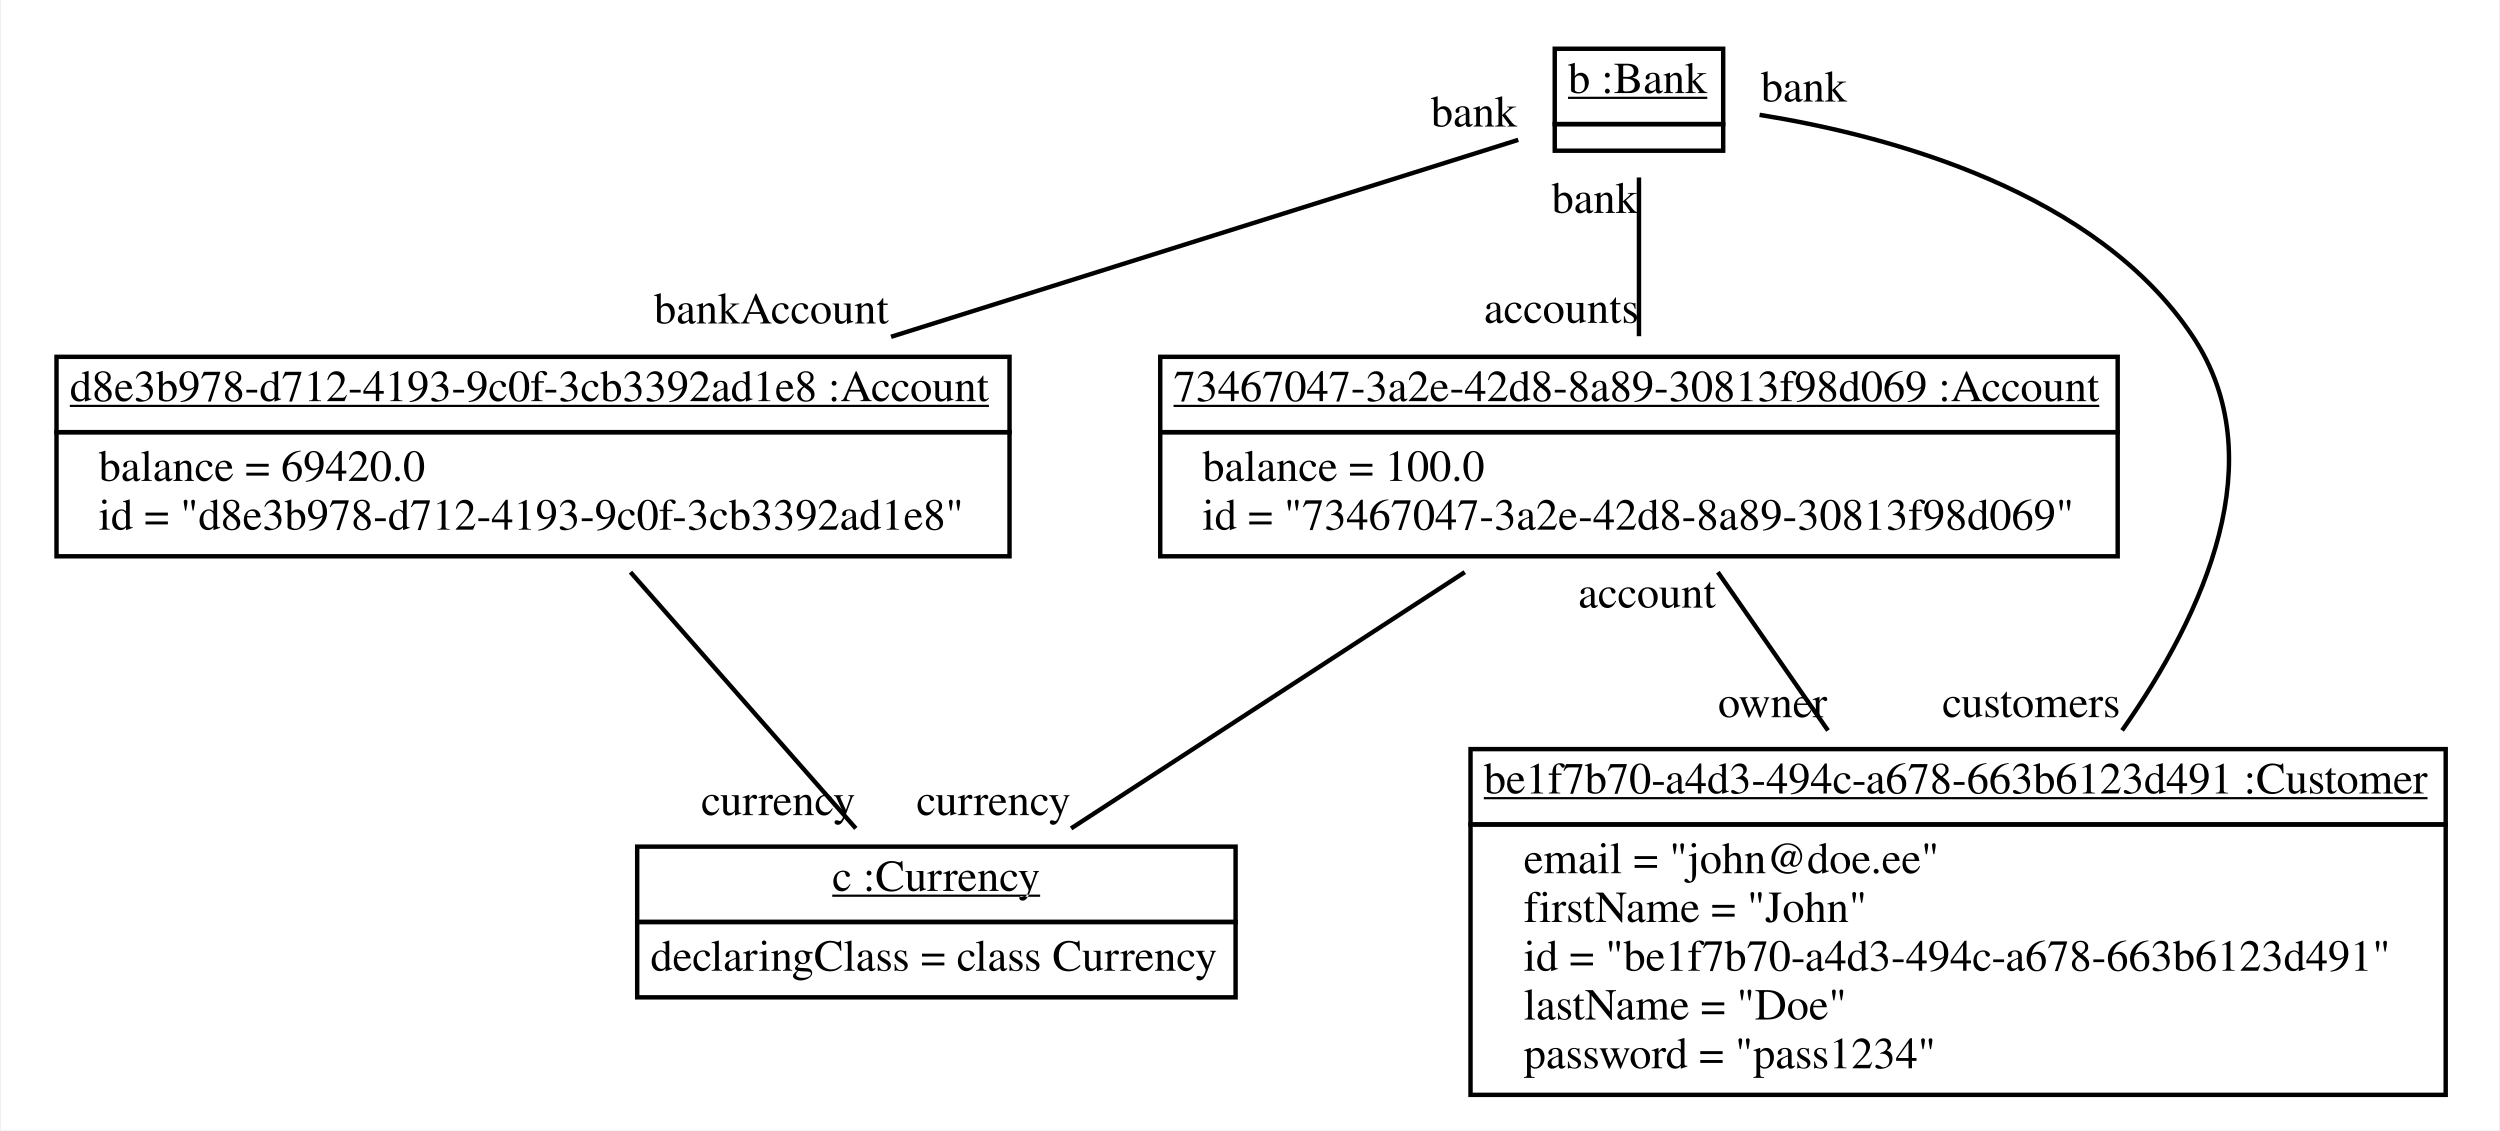
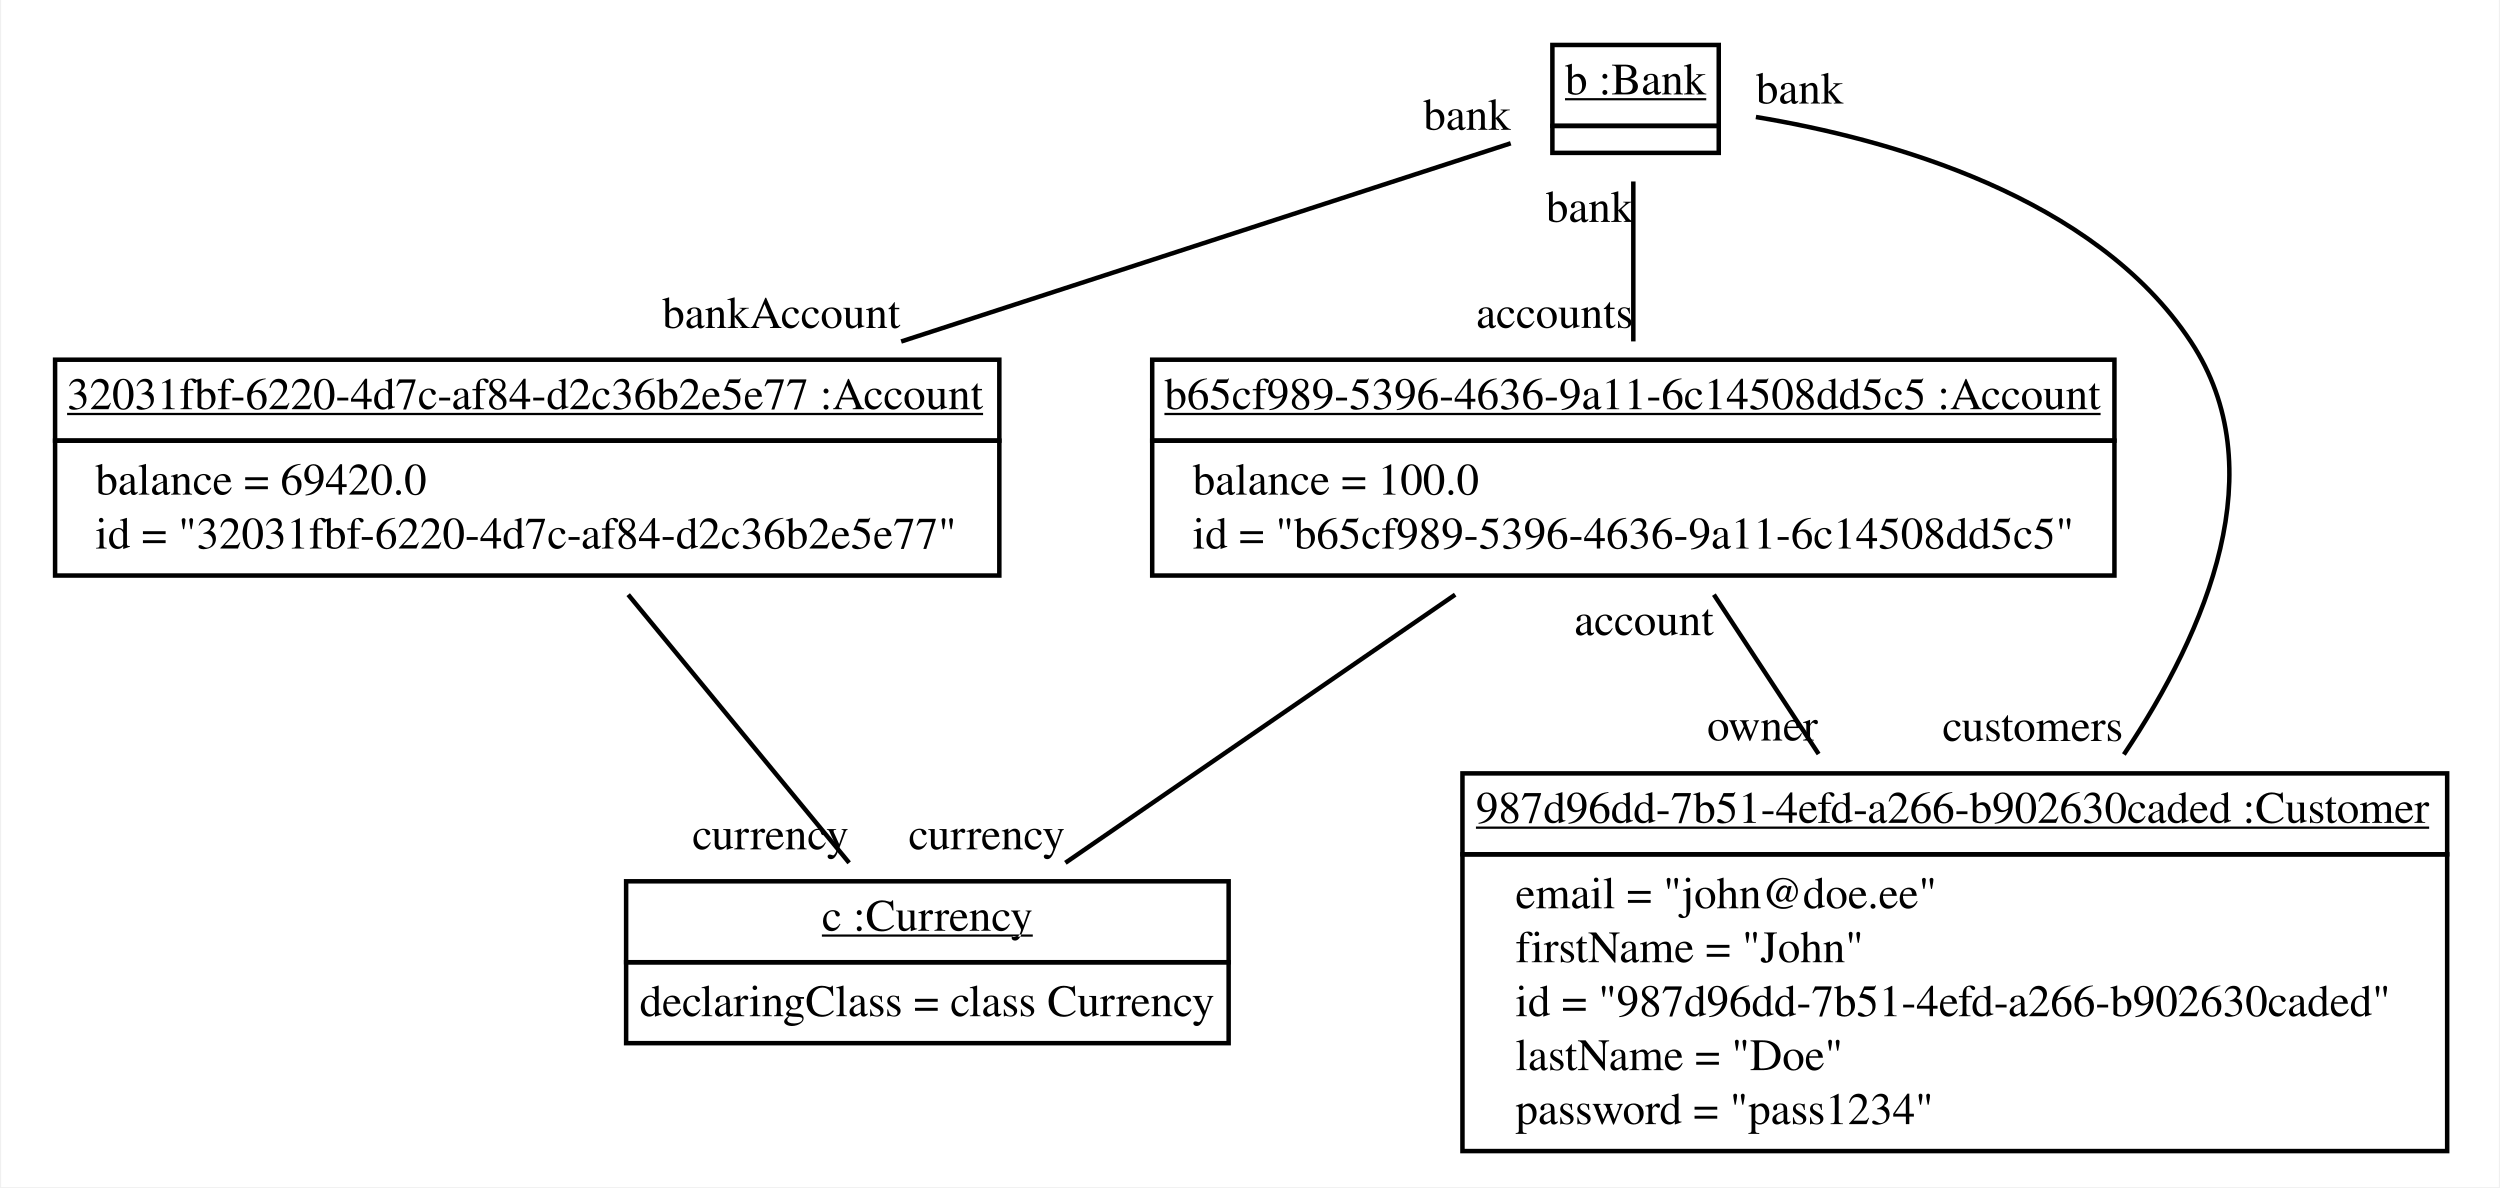
- <svg xmlns="http://www.w3.org/2000/svg" width="564px" height="255px" viewBox="0.00 0.00 563.50 255.00">
-   <g id="graph0" class="graph" transform="scale(1.0 1.0) rotate(0) translate(4 251)">
-     <polygon fill="white" stroke="transparent" points="-4,4 -4,-251 559.5,-251 559.5,4 -4,4" />
+ <svg xmlns="http://www.w3.org/2000/svg" width="556px" height="264px" viewBox="0.00 0.00 555.50 264.00">
+   <g id="graph0" class="graph" transform="scale(1.0 1.0) rotate(0) translate(4 260)">
+     <polygon fill="white" stroke="transparent" points="-4,4 -4,-260 551.5,-260 551.5,4 -4,4" />
    <g id="node1" class="node">
-       <polygon fill="none" stroke="black" points="346.5,-223 346.5,-240 384.5,-240 384.5,-223 346.5,-223" />
-       <text text-anchor="start" x="349.5" y="-230" font-family="Times,serif" text-decoration="underline" font-size="10.00">b :Bank</text>
-       <polygon fill="none" stroke="black" points="346.5,-217 346.5,-223 384.5,-223 384.5,-217 346.5,-217" />
+       <polygon fill="none" stroke="black" points="341,-232 341,-250 378,-250 378,-232 341,-232" />
+       <text text-anchor="start" x="343.81" y="-239" font-family="Times,serif" text-decoration="underline" font-size="10.00">b :Bank</text>
+       <polygon fill="none" stroke="black" points="341,-226 341,-232 378,-232 378,-226 341,-226" />
    </g>
    <g id="node2" class="node">
-       <polygon fill="none" stroke="black" points="8.5,-153.5 8.5,-170.5 223.5,-170.5 223.5,-153.5 8.5,-153.5" />
-       <text text-anchor="start" x="11.5" y="-160.5" font-family="Times,serif" text-decoration="underline" font-size="10.00">d8e3b978-d712-4193-9c0f-3cb3392ad1e8 :Account</text>
-       <polygon fill="none" stroke="black" points="8.5,-125.5 8.5,-153.5 223.5,-153.5 223.5,-125.5 8.5,-125.5" />
-       <text text-anchor="start" x="18" y="-142.5" font-family="Times,serif" font-size="10.00">balance = 69420.0</text>
-       <text text-anchor="start" x="18" y="-131.5" font-family="Times,serif" font-size="10.00">id = "d8e3b978-d712-4193-9c0f-3cb3392ad1e8"</text>
+       <polygon fill="none" stroke="black" points="8,-162 8,-180 218,-180 218,-162 8,-162" />
+       <text text-anchor="start" x="10.67" y="-169" font-family="Times,serif" text-decoration="underline" font-size="10.00">32031fbf-6220-4d7c-af84-d2c36b2e5e77 :Account</text>
+       <polygon fill="none" stroke="black" points="8,-132 8,-162 218,-162 218,-132 8,-132" />
+       <text text-anchor="start" x="16.96" y="-150" font-family="Times,serif" font-size="10.00">balance = 69420.0</text>
+       <text text-anchor="start" x="16.96" y="-138" font-family="Times,serif" font-size="10.00">id = "32031fbf-6220-4d7c-af84-d2c36b2e5e77"</text>
    </g>
    <g id="edge1" class="edge">
-       <path fill="none" stroke="black" d="M338.27,-219.45C304.54,-208.86 245.57,-190.34 196.77,-175.02" />
-       <text text-anchor="middle" x="169.77" y="-178.02" font-family="Times,serif" font-size="10.00">bankAccount</text>
-       <text text-anchor="middle" x="328.27" y="-222.45" font-family="Times,serif" font-size="10.00">bank</text>
+       <path fill="none" stroke="black" d="M331.73,-228.13C299.21,-217.56 243.31,-199.38 196.17,-184.05" />
+       <text text-anchor="middle" x="169.51" y="-187.05" font-family="Times,serif" font-size="10.00">bankAccount</text>
+       <text text-anchor="middle" x="322.01" y="-231.13" font-family="Times,serif" font-size="10.00">bank</text>
    </g>
    <g id="node3" class="node">
-       <polygon fill="none" stroke="black" points="257.5,-153.5 257.5,-170.5 473.5,-170.5 473.5,-153.5 257.5,-153.5" />
-       <text text-anchor="start" x="260.5" y="-160.5" font-family="Times,serif" text-decoration="underline" font-size="10.00">73467047-3a2e-42d8-8a89-30813f98d069 :Account</text>
-       <polygon fill="none" stroke="black" points="257.5,-125.5 257.5,-153.5 473.5,-153.5 473.5,-125.5 257.5,-125.5" />
-       <text text-anchor="start" x="267" y="-142.5" font-family="Times,serif" font-size="10.00">balance = 100.0</text>
-       <text text-anchor="start" x="267" y="-131.5" font-family="Times,serif" font-size="10.00">id = "73467047-3a2e-42d8-8a89-30813f98d069"</text>
+       <polygon fill="none" stroke="black" points="252,-162 252,-180 466,-180 466,-162 252,-162" />
+       <text text-anchor="start" x="254.72" y="-169" font-family="Times,serif" text-decoration="underline" font-size="10.00">b65cf989-5396-4636-9a11-6c14508dd5c5 :Account</text>
+       <polygon fill="none" stroke="black" points="252,-132 252,-162 466,-162 466,-132 252,-132" />
+       <text text-anchor="start" x="261.01" y="-150" font-family="Times,serif" font-size="10.00">balance = 100.0</text>
+       <text text-anchor="start" x="261.01" y="-138" font-family="Times,serif" font-size="10.00">id = "b65cf989-5396-4636-9a11-6c14508dd5c5"</text>
    </g>
    <g id="edge2" class="edge">
-       <path fill="none" stroke="black" d="M365.5,-210.97C365.5,-200.51 365.5,-186.9 365.5,-175.16" />
-       <text text-anchor="middle" x="348" y="-178.16" font-family="Times,serif" font-size="10.00">accounts</text>
-       <text text-anchor="middle" x="355.5" y="-202.97" font-family="Times,serif" font-size="10.00">bank</text>
+       <path fill="none" stroke="black" d="M359,-219.64C359,-209.26 359,-195.83 359,-184.08" />
+       <text text-anchor="middle" x="341.51" y="-187.08" font-family="Times,serif" font-size="10.00">accounts</text>
+       <text text-anchor="middle" x="349.28" y="-210.64" font-family="Times,serif" font-size="10.00">bank</text>
    </g>
    <g id="node4" class="node">
-       <polygon fill="none" stroke="black" points="327.5,-65 327.5,-82 547.5,-82 547.5,-65 327.5,-65" />
-       <text text-anchor="start" x="330.5" y="-72" font-family="Times,serif" text-decoration="underline" font-size="10.00">be1f7b70-a4d3-494c-a678-663b6123d491 :Customer</text>
-       <polygon fill="none" stroke="black" points="327.5,-4 327.5,-65 547.5,-65 547.5,-4 327.5,-4" />
-       <text text-anchor="start" x="339.5" y="-54" font-family="Times,serif" font-size="10.00">email = "john@doe.ee"</text>
-       <text text-anchor="start" x="339.5" y="-43" font-family="Times,serif" font-size="10.00">firstName = "John"</text>
-       <text text-anchor="start" x="339.5" y="-32" font-family="Times,serif" font-size="10.00">id = "be1f7b70-a4d3-494c-a678-663b6123d491"</text>
-       <text text-anchor="start" x="339.5" y="-21" font-family="Times,serif" font-size="10.00">lastName = "Doe"</text>
-       <text text-anchor="start" x="339.5" y="-10" font-family="Times,serif" font-size="10.00">password = "pass1234"</text>
+       <polygon fill="none" stroke="black" points="321,-70 321,-88 540,-88 540,-70 321,-70" />
+       <text text-anchor="start" x="324" y="-77" font-family="Times,serif" text-decoration="underline" font-size="10.00">987d96dd-7b51-4efd-a266-b902630caded :Customer</text>
+       <polygon fill="none" stroke="black" points="321,-4 321,-70 540,-70 540,-4 321,-4" />
+       <text text-anchor="start" x="332.79" y="-58" font-family="Times,serif" font-size="10.00">email = "john@doe.ee"</text>
+       <text text-anchor="start" x="332.79" y="-46" font-family="Times,serif" font-size="10.00">firstName = "John"</text>
+       <text text-anchor="start" x="332.79" y="-34" font-family="Times,serif" font-size="10.00">id = "987d96dd-7b51-4efd-a266-b902630caded"</text>
+       <text text-anchor="start" x="332.79" y="-22" font-family="Times,serif" font-size="10.00">lastName = "Doe"</text>
+       <text text-anchor="start" x="332.79" y="-10" font-family="Times,serif" font-size="10.00">password = "pass1234"</text>
    </g>
    <g id="edge3" class="edge">
-       <path fill="none" stroke="black" d="M392.71,-225.09C422.47,-220.3 468.83,-207.72 490.5,-175 508.65,-147.59 493.28,-112.98 474.5,-86.22" />
-       <text text-anchor="middle" x="454" y="-89.22" font-family="Times,serif" font-size="10.00">customers</text>
-       <text text-anchor="middle" x="402.71" y="-228.09" font-family="Times,serif" font-size="10.00">bank</text>
+       <path fill="none" stroke="black" d="M386.26,-233.98C415.81,-229.09 461.59,-216.43 483,-184 501.62,-155.8 486.76,-120.09 468.1,-92.2" />
+       <text text-anchor="middle" x="447.83" y="-95.2" font-family="Times,serif" font-size="10.00">customers</text>
+       <text text-anchor="middle" x="395.98" y="-236.98" font-family="Times,serif" font-size="10.00">bank</text>
    </g>
    <g id="node5" class="node">
-       <polygon fill="none" stroke="black" points="139.5,-43 139.5,-60 274.5,-60 274.5,-43 139.5,-43" />
-       <text text-anchor="start" x="183.5" y="-50" font-family="Times,serif" text-decoration="underline" font-size="10.00">c :Currency</text>
-       <polygon fill="none" stroke="black" points="139.5,-26 139.5,-43 274.5,-43 274.5,-26 139.5,-26" />
-       <text text-anchor="start" x="142.5" y="-32" font-family="Times,serif" font-size="10.00">declaringClass = class Currency</text>
+       <polygon fill="none" stroke="black" points="135,-46 135,-64 269,-64 269,-46 135,-46" />
+       <text text-anchor="start" x="178.54" y="-53" font-family="Times,serif" text-decoration="underline" font-size="10.00">c :Currency</text>
+       <polygon fill="none" stroke="black" points="135,-28 135,-46 269,-46 269,-28 135,-28" />
+       <text text-anchor="start" x="138" y="-34" font-family="Times,serif" font-size="10.00">declaringClass = class Currency</text>
    </g>
    <g id="edge4" class="edge">
-       <path fill="none" stroke="black" d="M137.99,-121.92C153.68,-104.08 174.31,-80.61 188.82,-64.11" />
-       <text text-anchor="middle" x="171.32" y="-67.11" font-family="Times,serif" font-size="10.00">currency</text>
+       <path fill="none" stroke="black" d="M135.46,-127.75C150.7,-109.25 170.56,-85.15 184.6,-68.11" />
+       <text text-anchor="middle" x="167.11" y="-71.11" font-family="Times,serif" font-size="10.00">currency</text>
    </g>
    <g id="edge6" class="edge">
-       <path fill="none" stroke="black" d="M383.3,-121.92C390.79,-111.14 399.72,-98.31 408.14,-86.2" />
-       <text text-anchor="middle" x="395.64" y="-89.2" font-family="Times,serif" font-size="10.00">owner</text>
-       <text text-anchor="middle" x="367.3" y="-113.92" font-family="Times,serif" font-size="10.00">account</text>
+       <path fill="none" stroke="black" d="M376.92,-127.75C383.98,-117 392.29,-104.36 400.21,-92.31" />
+       <text text-anchor="middle" x="387.72" y="-95.31" font-family="Times,serif" font-size="10.00">owner</text>
+       <text text-anchor="middle" x="361.37" y="-118.75" font-family="Times,serif" font-size="10.00">account</text>
    </g>
    <g id="edge5" class="edge">
-       <path fill="none" stroke="black" d="M326.2,-121.92C298.79,-104.08 262.74,-80.61 237.39,-64.11" />
-       <text text-anchor="middle" x="219.89" y="-67.11" font-family="Times,serif" font-size="10.00">currency</text>
+       <path fill="none" stroke="black" d="M319.38,-127.75C292.49,-109.25 257.46,-85.15 232.69,-68.11" />
+       <text text-anchor="middle" x="215.2" y="-71.11" font-family="Times,serif" font-size="10.00">currency</text>
    </g>
  </g>
</svg>
